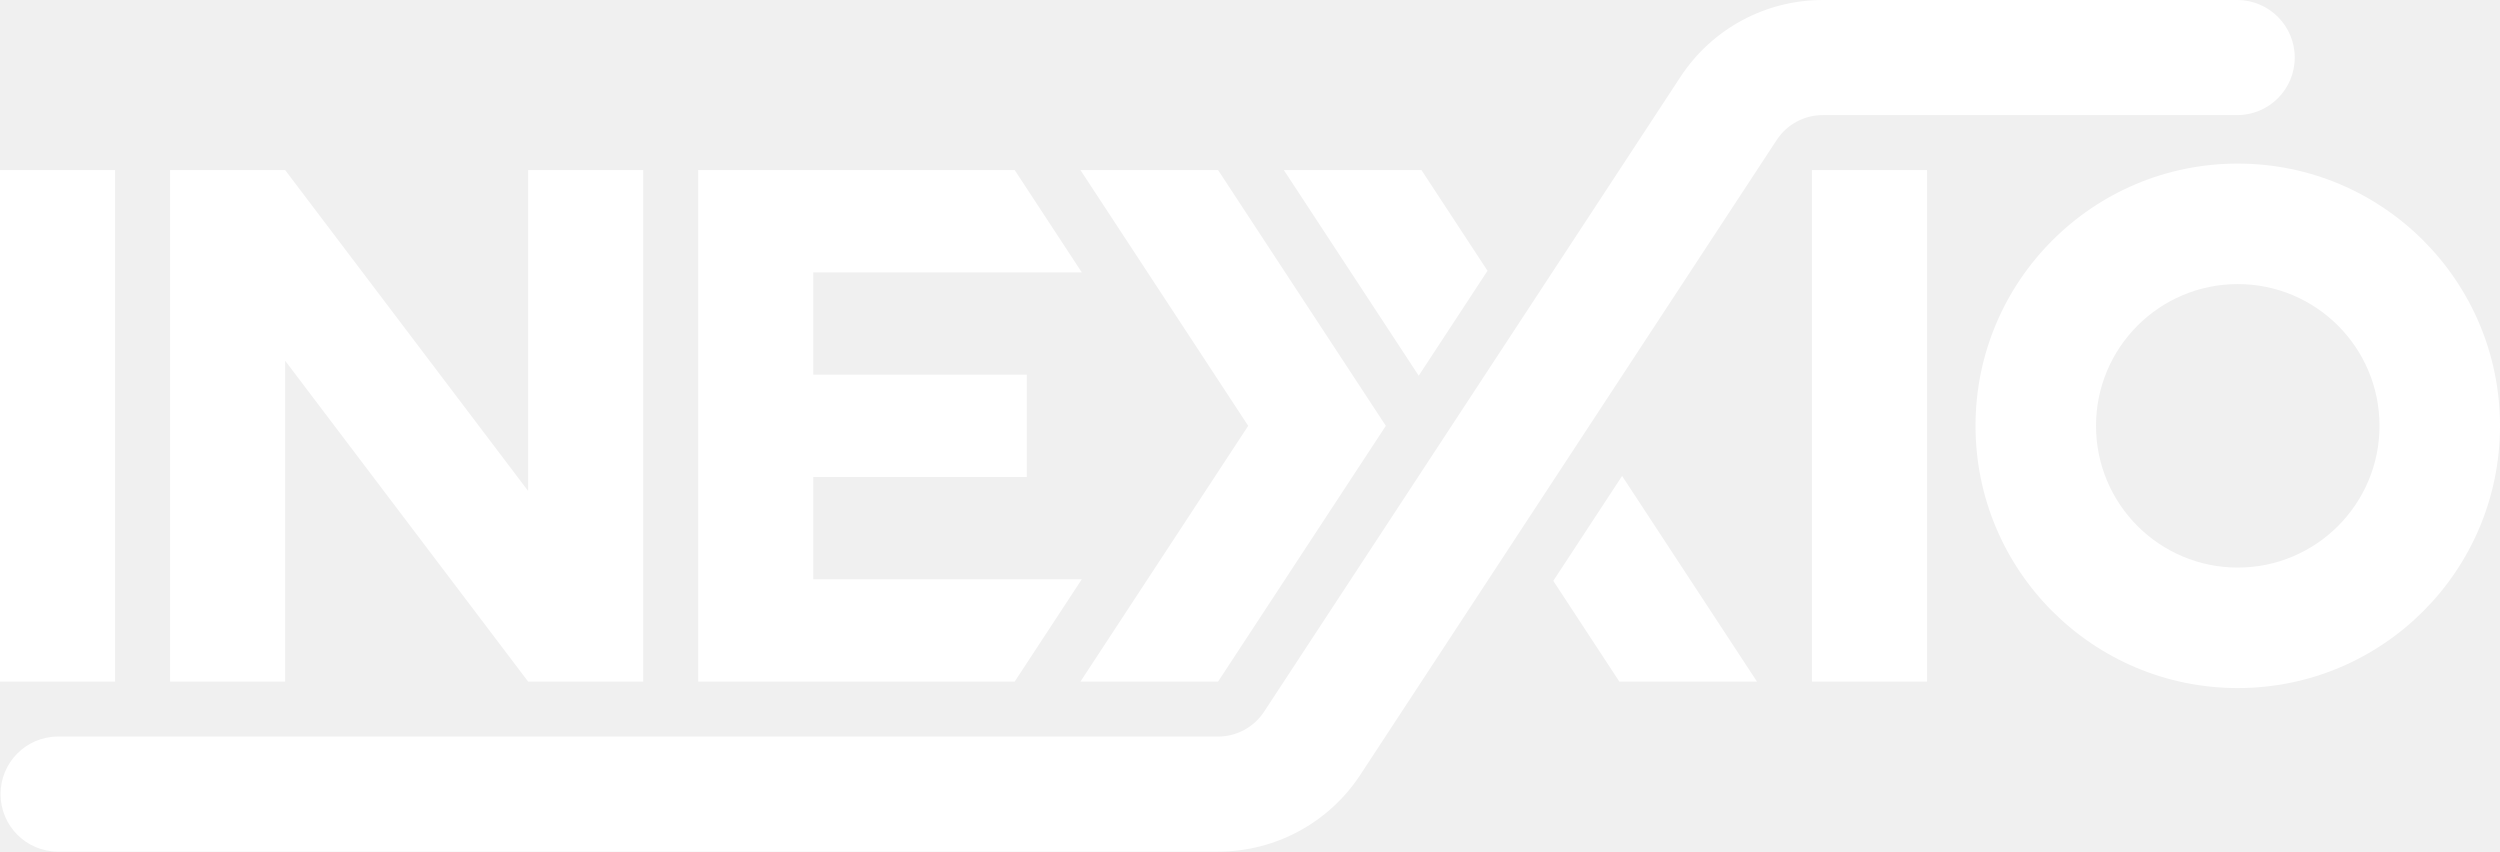
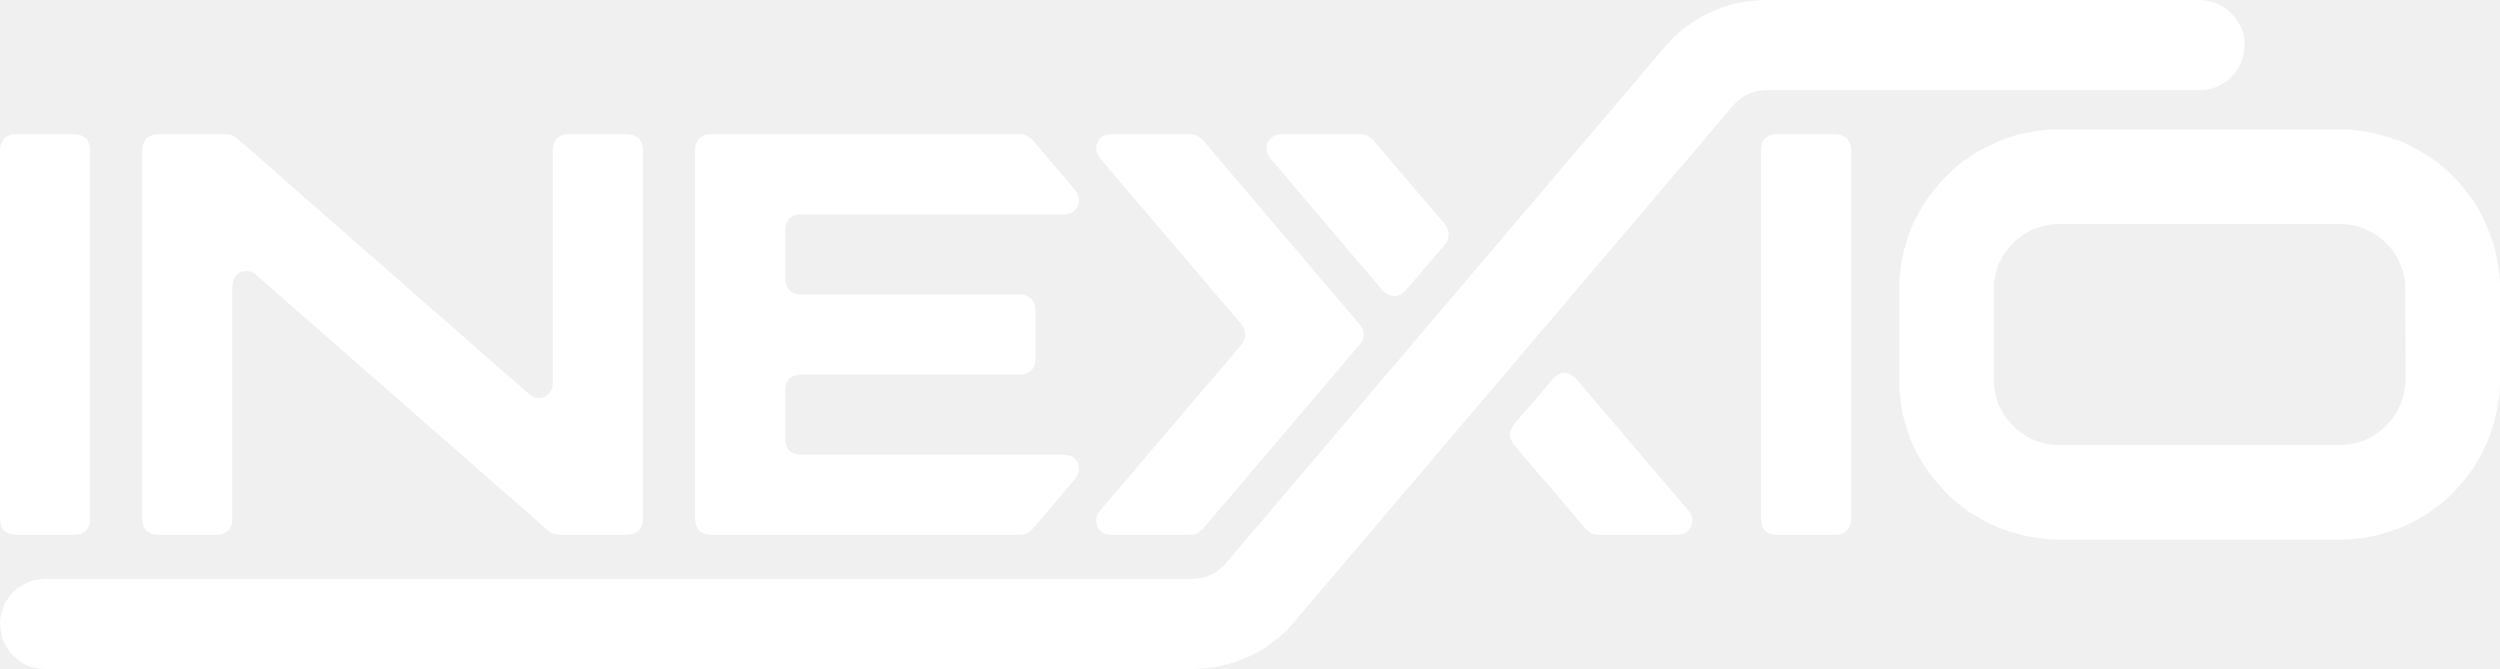
- <svg xmlns="http://www.w3.org/2000/svg" viewBox="0 0 4618.42 1573.27" width="461.84" height="157.33">
-   <g transform="translate(-823.86 -2408.73)">
-     <path fill="#FFFFFF" fill-rule="evenodd" d="M4069.62 3667.82L3815.36 3667.82L3693.34 3481.78L3820.47 3287.97ZM4383.8 2722.91L4383.8 3667.82L4171.19 3667.82L4171.19 2722.91ZM2819.85 3667.82L3129.74 3195.37L2819.85 2722.91L3074.11 2722.91L3384 3195.37L3074.11 3667.82ZM3444.74 3102.77L3571.86 2908.95L3449.84 2722.91L3195.58 2722.91ZM2720.76 3100.88L2720.76 3289.86L2326.26 3289.86L2326.26 3478.84L2822.33 3478.84L2698.38 3667.82L2113.65 3667.82L2113.65 2722.91L2698.38 2722.91L2822.33 2911.9L2326.26 2911.9L2326.26 3100.88ZM823.86 3667.82L1036.47 3667.82L1036.47 2722.91L823.86 2722.91ZM1799.47 3315.64L1799.47 2722.91L2012.08 2722.91L2012.08 3667.82L1799.47 3667.82L1350.64 3075.09L1350.64 3667.82L1138.04 3667.82L1138.04 2722.91L1350.64 2722.91ZM4473.38 3195.37A484.45 484.45 0 1 0 5442.28 3195.37A484.45 484.45 0 1 0 4473.38 3195.37ZM4695.98 3195.37A261.85 261.85 0 1 0 5219.68 3195.37A261.85 261.85 0 1 0 4695.98 3195.37Z" />
-     <path fill="#FFFFFF" d="M930.16 3769.39L3074.11 3769.39A101.57 101.57 0 0 0 3159.04 3723.53L3928.39 2550.59A314.18 314.18 0 0 1 4191.1 2408.73L4957.83 2408.73A106.31 106.31 0 0 1 4957.83 2621.34L4191.1 2621.34A101.57 101.57 0 0 0 4106.17 2667.2L3336.82 3840.14A314.18 314.18 0 0 1 3074.11 3982L930.16 3982A106.31 106.31 0 0 1 930.16 3769.39Z" />
-   </g>
+ <svg xmlns="http://www.w3.org/2000/svg" viewBox="0 0 624.06 166.99" width="460" height="123.09">
+   <path fill="#FFFFFF" fill-rule="evenodd" d="M506.4 33.1l-2.2 .4-1.8 .5-1.8 .6-1.9 .8-1.8 .8-1.6 .8-1.9 1-1.6 1.1-1.5 1-1.7 1.3-1.4 1.3-1.4 1.3-1.4 1.5-1.3 1.5-1.1 1.4-1.3 1.8-1 1.6-.9 1.6-.9 1.7-.8 1.8-.7 2-.6 1.7-.5 1.9-.5 2.1-.3 1.8-.2 1.9-.2 2.1 0 2 0 22.3 0 2 .2 2 .2 2 .3 1.9 .4 1.7 .6 2.1 .6 1.8 .7 1.9 .8 1.8 .9 1.7 .9 1.6 1 1.6 1.3 1.8 1.2 1.5 1.3 1.5 1.2 1.3 1.4 1.4 1.7 1.4 1.5 1.2 1.4 1 1.9 1.1 1.5 .9 1.8 .9 1.9 .9 1.7 .6 1.8 .6 2.1 .6 1.8 .4 1.9 .3 2.1 .3 2 .2 1.9 0 69.9 0 2 0 1.9-.2 2.1-.2 1.9-.4 2-.4 1.9-.6 1.8-.6 1.7-.6 1.8-.8 1.7-.9 1.8-1 1.6-1 1.7-1.2 1.6-1.2 1.5-1.3 1.4-1.4 1.3-1.4 1.3-1.5 1.1-1.4 1.2-1.6 1-1.6 1-1.8 .9-1.9 .9-1.8 .6-1.8 .6-1.7 .5-1.9 .5-2.1 .3-1.9 .3-1.9 .1-1.9 .1-1.9 0-22.4-.1-2.2-.1-1.8-.3-1.9-.3-1.9-.4-2-.5-1.8-.7-1.9-.7-1.8-.8-1.8-.8-1.8-1-1.7-1-1.7-1.2-1.6-1.2-1.5-1.3-1.6-1.4-1.4-1.4-1.4-1.5-1.3-1.6-1.2-1.4-1-1.8-1.1-1.6-.9-1.7-.9-2-.9-1.7-.6-1.8-.6-2.1-.6-1.8-.4-1.9-.3-2.1-.3-1.9-.2-2 0-69.9 0-1.9 0-2 .2-1.9 .2zM588 56.4l.9 .2 1.5 .6 1.3 .6 .9 .5 1.2 .8 1.2 1 .7 .7 1 1 .6 .8 .8 1.2 .5 .8 .6 1.5 .6 1.5 .3 1.4 .2 1 .1 1.4 .1 23.3-.1 1.7-.1 .8-.3 1.4-.5 1.7-.7 1.5-.7 1.4-.8 1.2-.5 .6-1.1 1.2-1.2 1.1-1.3 1-1.5 .9-.7 .4-1.3 .5-1.7 .5-.8 .2-1.4 .2-1.7 .1-70 0-1.6-.1-1.7-.2-1.4-.4-.8-.2-1.6-.7-1.3-.7-.8-.5-.7-.5-1.1-.9-1.2-1.3-1-1.1-.4-.6-.9-1.5-.7-1.3-.3-.8-.4-1.5-.3-1.6-.2-1.6 0-23.3 0-1.5 .2-1 .1-.8 .3-1.4 .6-1.7 .4-.7 .7-1.3 .8-1.3 1.2-1.4 1.1-1.1 .6-.5 1.2-.9 1.5-.9 .7-.4 1.4-.5 1.7-.5 1.4-.3 .8-.1 1.6-.1 70 0 1.8 .1 .8 .1zM462.1 37.2l-.2-1.2-.3-.6-.4-.6-.5-.5-.5-.3-.6-.3-1.2-.2-15.2 0-.3 0-.8 .2-.7 .3-.5 .3-.5 .5-.4 .6-.2 .6-.2 1.2 0 92.6 .2 1.2 .2 .6 .4 .6 .5 .5 .5 .3 .7 .3 1.1 .2 15.2 0 .3 0 .9-.2 .6-.3 .5-.3 .5-.5 .4-.6 .3-.6 .2-1.2zM395.9 132.1l1 .8 .7 .4 1.2 .2 20 0 1.2-.2 .6-.2 .5-.4 .5-.4 .4-.6 .2-.6 .2-.6 0-.6 0-.7-.3-.6-.5-1-28.3-33.2-1-.8-.6-.3-.8-.2-.7 0-.7 .2-.7 .3-1 .8-10 11.7-.5 .9-.3 .6-.1 .6 0 .6 .1 .6 .3 .6 .5 .9zM342.7 34.9l-1-.8-.7-.4-1.2-.2-20 0-1.2 .2-.6 .2-.5 .4-.5 .4-.4 .6-.3 .6-.1 .6-.1 .6 .1 .7 .2 .6 .6 1 28.2 33.2 1.1 .8 .6 .3 .8 .2 .7 0 .7-.2 .7-.3 1-.8 10-11.7 .5-.9 .2-.6 .1-.6 0-.6-.1-.6-.2-.6-.5-.9zM310.1 81.2l.6 1.1 .2 1.2-.2 1.2-.6 1.1-35.6 41.8-.2 .3-.4 .7-.2 .6-.1 .7 .1 .6 .1 .6 .3 .6 .4 .6 .4 .4 .6 .4 .6 .2 1.1 .2 20 0 1.3-.2 .7-.4 1-.8 39.3-46.2 .6-.9 .2-.6 .1-.6 0-.6-.1-.6-.2-.6-.6-.9-39.3-46.2-1-.8-.7-.4-1.3-.2-20 0-1.1 .2-.6 .2-.6 .4-.4 .4-.4 .6-.3 .6-.1 .6-.1 .6 .1 .7 .2 .6 .6 1zM196 57l.3-1.3 .7-1.2 1.2-.7 1.3-.3 66.3 0 .3 0 .8-.2 .6-.2 .6-.4 .4-.4 .4-.6 .3-.6 .1-.6 .1-.6-.1-.7-.2-.6-.6-1-10.8-12.7-1-.8-.7-.4-.9-.2-.4 0-77.5 0-1.2 .2-.6 .3-.6 .3-.5 .5-.3 .6-.3 .6-.2 1.2 0 92.6 .2 1.2 .3 .6 .3 .6 .5 .5 .6 .3 .6 .3 1.2 .2 77.5 0 1.3-.2 .7-.4 .7-.5 .3-.3 10.8-12.7 .6-1 .2-.6 .1-.7-.1-.6-.1-.6-.3-.6-.4-.6-.4-.4-.6-.4-.6-.2-1.1-.2-66.3 0-1.3-.3-1.2-.7-.7-1.2-.3-1.3 0-13 .3-1.3 .7-1.2 1.2-.7 1.3-.3 55.3 0 1.2-.2 .6-.3 .6-.3 .5-.5 .3-.6 .3-.6 .2-1.2 0-12.6-.2-1.2-.3-.6-.3-.6-.5-.5-.6-.3-.6-.3-1.2-.2-55.3 0-1.3-.3-1.2-.7-.7-1.2-.3-1.3zM58 71.1l.3-1.3 .7-1.1 1.1-.8 1.2-.3 1.4 .2 1.1 .7 73.1 64 .9 .6 .6 .2 1.1 .2 17.3 0 1.2-.2 .6-.3 .6-.3 .5-.5 .3-.6 .3-.6 .2-1.2 0-92.6-.2-1.2-.3-.6-.3-.6-.5-.5-.6-.3-.6-.3-1.2-.2-15.1 0-.4 0-.8 .2-.6 .3-.6 .3-.5 .5-.3 .6-.3 .6-.2 1.2 0 58.7-.3 1.3-.7 1.1-1.1 .8-1.2 .3-1.4-.2-1.1-.7-73.3-64.2-.7-.4-.6-.2-1.1-.2-17.3 0-1.2 .2-.6 .3-.6 .3-.5 .5-.3 .6-.3 .6-.2 1.2 0 92.6 .2 1.2 .3 .6 .3 .6 .5 .5 .6 .3 .6 .3 1.2 .2 15.1 0 .4 0 .8-.2 .6-.3 .6-.3 .5-.5 .3-.6 .3-.6 .2-1.2zM22.5 37.2l-.2-1.2-.3-.6-.3-.6-.5-.5-.6-.3-.6-.3-1.2-.2-15.1 0-.4 0-.8 .2-.6 .3-.6 .3-.5 .5-.3 .6-.3 .6-.2 1.2 0 92.6 .2 1.2 .3 .6 .3 .6 .5 .5 .6 .3 .6 .3 1.2 .2 15.1 0 .4 0 .8-.2 .6-.3 .6-.3 .5-.5 .3-.6 .3-.6 .2-1.2z" />
+   <path fill="#FFFFFF" d="M298.1 167l2.9-.2 1.9-.2 1.1-.2 2.6-.6 1.8-.6 1.1-.4 1.7-.7 1-.4 1.7-.9 2.3-1.4 .8-.6 2.3-1.8 1.4-1.2 .8-.8 1.6-1.8 109.4-128.7 .7-.8 .7-.6 .7-.6 .8-.5 .8-.4 .9-.4 1.2-.4 1.5-.2 1.4-.1 107.7 0 1.8-.1 1.4-.3 1.4-.5 1.3-.7 1-.6 1.1-1 1-1.1 .8-1.2 .6-1.2 .5-1.4 .2-.5 .2-1.4 .1-1.5-.1-1.4-.3-1.4-.5-1.4-.7-1.3-.8-1.2-1-1.1-1.1-1-1.3-.8-1.3-.6-1.4-.4-1.4-.3-1.5-.1-108.5 0-2 .1-2.7 .3-1.1 .2-1.9 .4-2.6 .8-1 .4-2.5 1-1.8 .9-.9 .6-1.6 1-2.4 1.7-2.1 1.9-2.2 2.4-109.5 128.8-1 1-.7 .6-.7 .6-1.3 .7-.9 .4-.9 .3-.9 .2-.9 .1-1.4 .1-286.2 0-1.7 .2-1.3 .2-1.1 .4-1.2 .6-.5 .3-1.1 .7-.9 .8-.9 1-.3 .4-.8 1.2-.5 1-.4 1.3-.2 .5-.2 1-.1 1.4 .1 1.4 .1 .6 .2 1.3 .4 1.1 .6 1.2 .3 .5 .7 1.1 .8 .9 1 .9 .4 .3 1.2 .8 1 .5 1.3 .4 .5 .2 1.4 .2 1.2 .1z" />
</svg>
